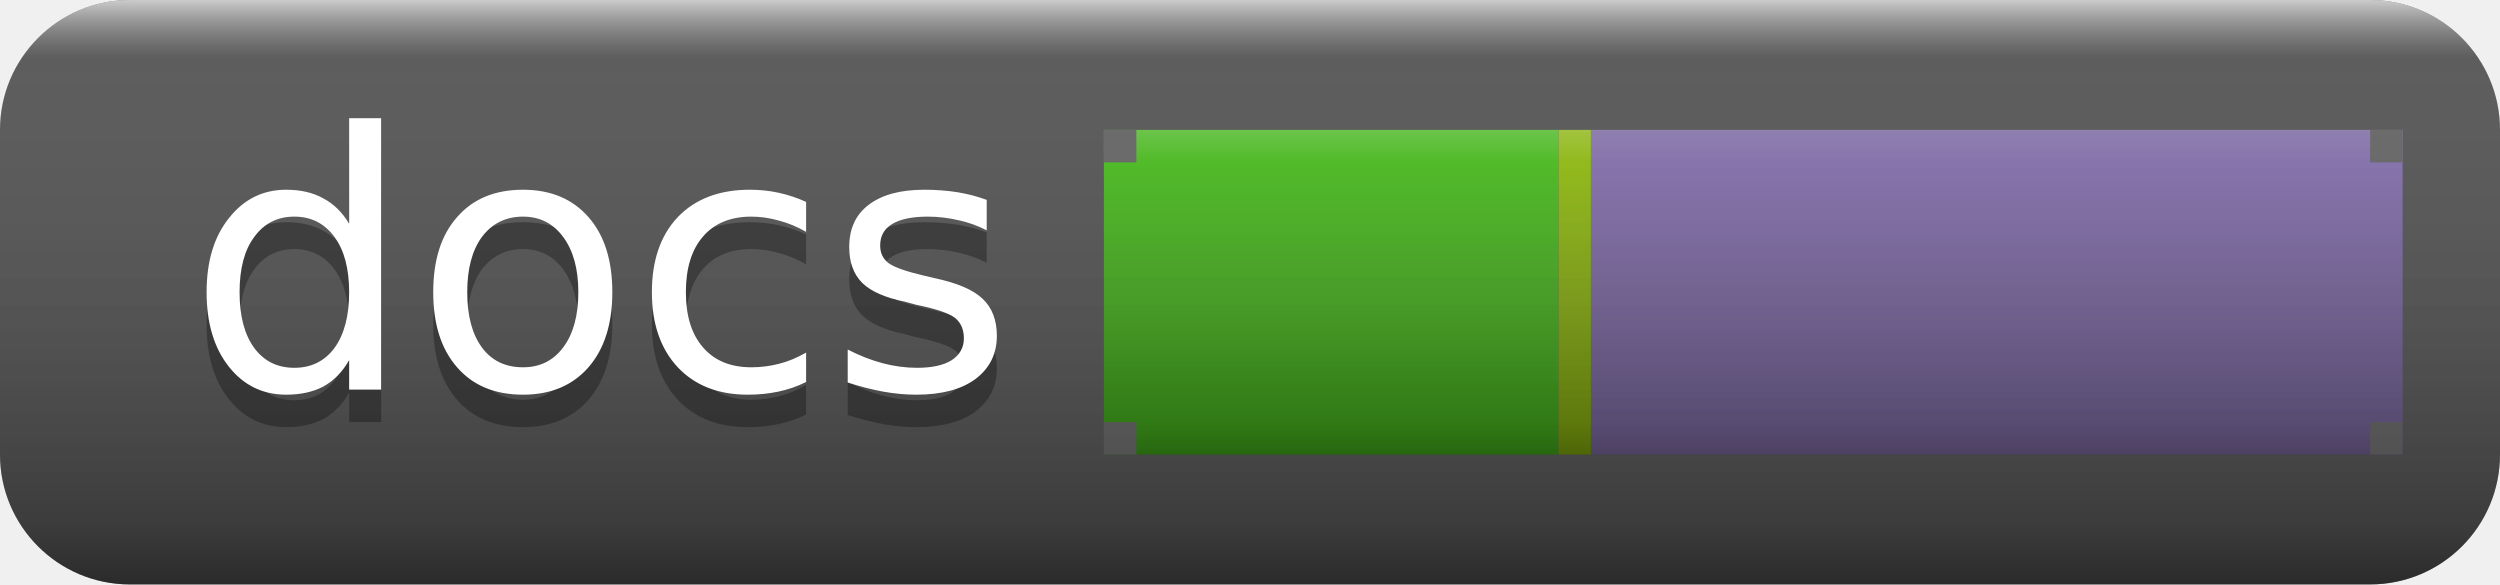
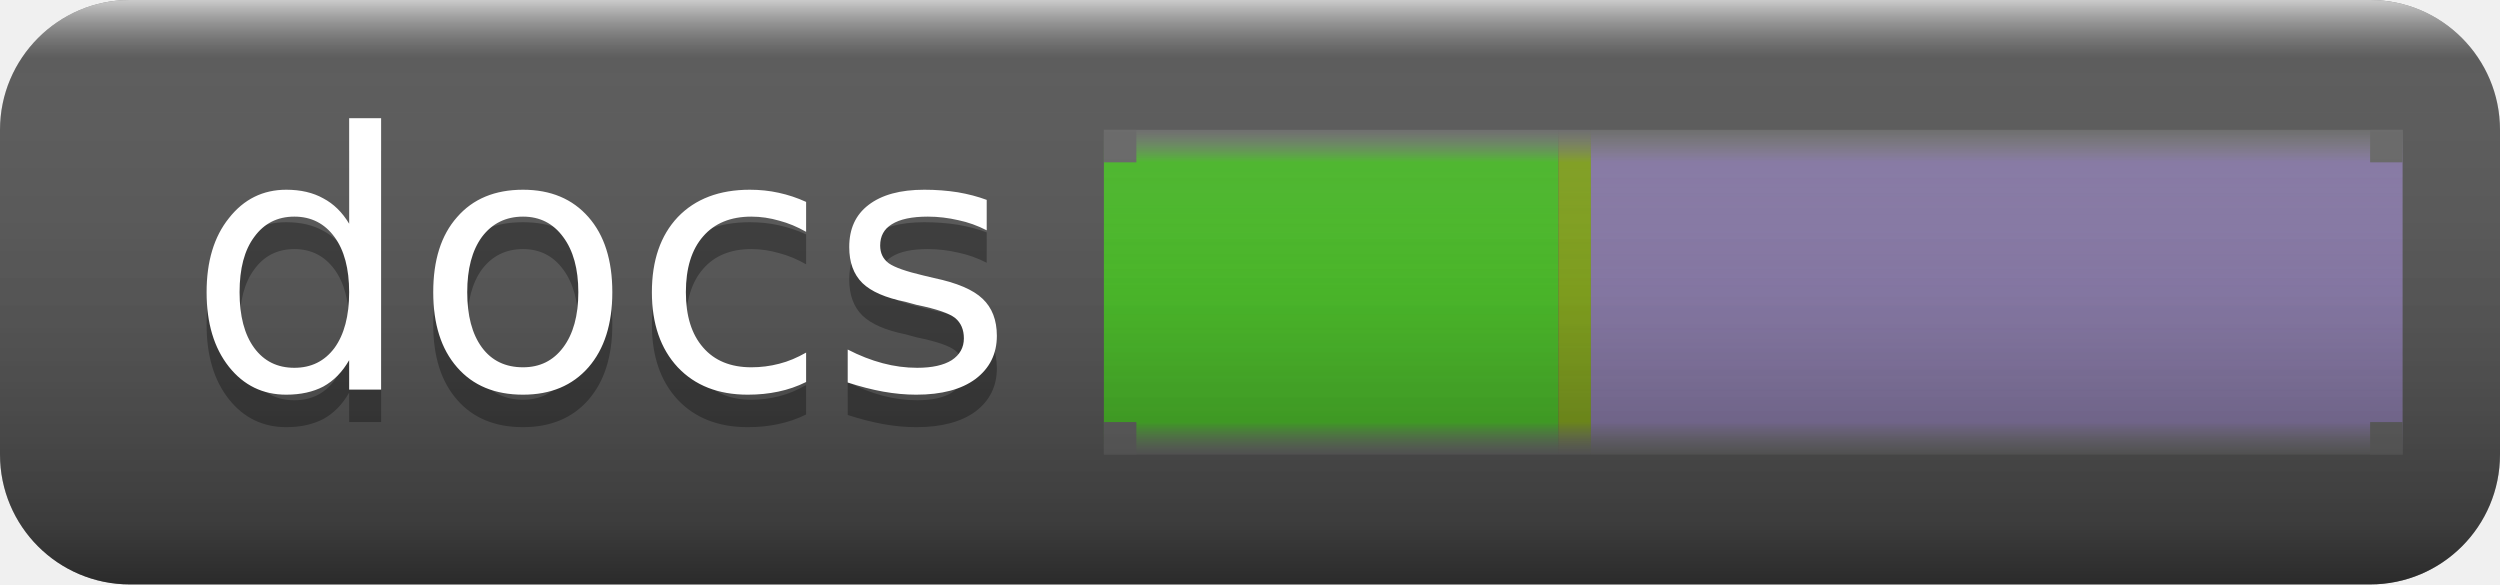
<svg xmlns="http://www.w3.org/2000/svg" width="77" height="18">
  <linearGradient id="bg" x2="0" y2="100%">
    <stop offset="0" stop-color="#fff" stop-opacity=".7" />
    <stop offset=".1" stop-color="#aaa" stop-opacity=".1" />
    <stop offset=".9" stop-opacity=".3" />
    <stop offset="1" stop-opacity=".5" />
  </linearGradient>
  <rect rx="4" width="77" height="18" fill="#555" />
-   <linearGradient id="gradA" x2="0" y2="100%">
-     <stop offset="0" stop-color="#66cc40" />
-     <stop offset=".1" stop-color="#49c41a" />
-     <stop offset=".5" stop-color="#46b01e" />
-     <stop offset=".9" stop-color="#359710" />
-     <stop offset="1" stop-color="#2c840b" />
+   <linearGradient id="gA" x2="0" y2="100%">
+     <stop offset="0" stop-color="#999" stop-opacity=".3" />
+     <stop offset=".1" stop-color="#46cc1e" stop-opacity=".9" />
+     <stop offset=".5" stop-color="#46cc1e" stop-opacity="1" />
+     <stop offset=".9" stop-color="#46cc1e" stop-opacity=".9" />
+     <stop offset="1" stop-color="#888" stop-opacity=".3" />
  </linearGradient>
-   <linearGradient id="gradB" x2="0" y2="100%">
-     <stop offset="0" stop-color="#a5cb34" />
-     <stop offset=".1" stop-color="#95c30c" />
-     <stop offset=".5" stop-color="#87ae10" />
-     <stop offset=".9" stop-color="#719604" />
-     <stop offset="1" stop-color="#618200" />
+   <rect x="34" y="4" width="14" height="10" fill="url(#gA)" />
+   <linearGradient id="gB" x2="0" y2="100%">
+     <stop offset="0" stop-color="#999" stop-opacity=".3" />
+     <stop offset=".1" stop-color="#87ae10" stop-opacity=".9" />
+     <stop offset=".5" stop-color="#87ae10" stop-opacity="1" />
+     <stop offset=".9" stop-color="#87ae10" stop-opacity=".9" />
+     <stop offset="1" stop-color="#888" stop-opacity=".3" />
  </linearGradient>
-   <linearGradient id="gradC" x2="0" y2="100%">
-     <stop offset="0" stop-color="#db7966" />
-     <stop offset=".1" stop-color="#d75f49" />
-     <stop offset=".5" stop-color="#c05946" />
-     <stop offset=".9" stop-color="#a64735" />
-     <stop offset="1" stop-color="#903b2c" />
+   <rect x="48" y="4" width="1" height="10" fill="url(#gB)" />
+   <linearGradient id="gC" x2="0" y2="100%">
+     <stop offset="0" stop-color="#999" stop-opacity=".3" />
+     <stop offset=".1" stop-color="#c05946" stop-opacity=".9" />
+     <stop offset=".5" stop-color="#c05946" stop-opacity="1" />
+     <stop offset=".9" stop-color="#c05946" stop-opacity=".9" />
+     <stop offset="1" stop-color="#888" stop-opacity=".3" />
  </linearGradient>
-   <linearGradient id="gradU" x2="0" y2="100%">
-     <stop offset="0" stop-color="#8f7eb4" />
-     <stop offset=".1" stop-color="#8771b3" />
-     <stop offset=".5" stop-color="#7a67a0" />
-     <stop offset=".9" stop-color="#6a598d" />
-     <stop offset="1" stop-color="#5f4f7d" />
+   <rect x="49" y="4" width="0" height="10" fill="url(#gC)" />
+   <linearGradient id="gU" x2="0" y2="100%">
+     <stop offset="0" stop-color="#999" stop-opacity=".3" />
+     <stop offset=".1" stop-color="#8f7eb4" stop-opacity=".9" />
+     <stop offset=".5" stop-color="#8f7eb4" stop-opacity="1" />
+     <stop offset=".9" stop-color="#8f7eb4" stop-opacity=".9" />
+     <stop offset="1" stop-color="#888" stop-opacity=".3" />
  </linearGradient>
-   <rect x="34" y="4" width="14" height="10" fill="url(#gradA)" />
-   <rect x="48" y="4" width="1" height="10" fill="url(#gradB)" />
-   <rect x="49" y="4" width="0" height="10" fill="url(#gradC)" />
-   <rect x="49" y="4" width="25" height="10" fill="url(#gradU)" />
+   <rect x="49" y="4" width="25" height="10" fill="url(#gU)" />
  <rect x="34" y="4" width="1" height="1" fill="#666" />
  <rect x="34" y="13" width="1" height="1" fill="#666" />
  <rect x="73" y="4" width="1" height="1" fill="#666" />
  <rect x="73" y="13" width="1" height="1" fill="#666" />
  <rect rx="4" width="77" height="18" fill="url(#bg)" />
  <g fill="#fff" text-anchor="middle" font-family="DejaVu Sans,Verdana,Geneva,sans-serif" font-size="11">
    <text x="18.5" y="13" fill="#010101" fill-opacity=".3">docs</text>
    <text x="18.5" y="12">docs</text>
  </g>
</svg>
